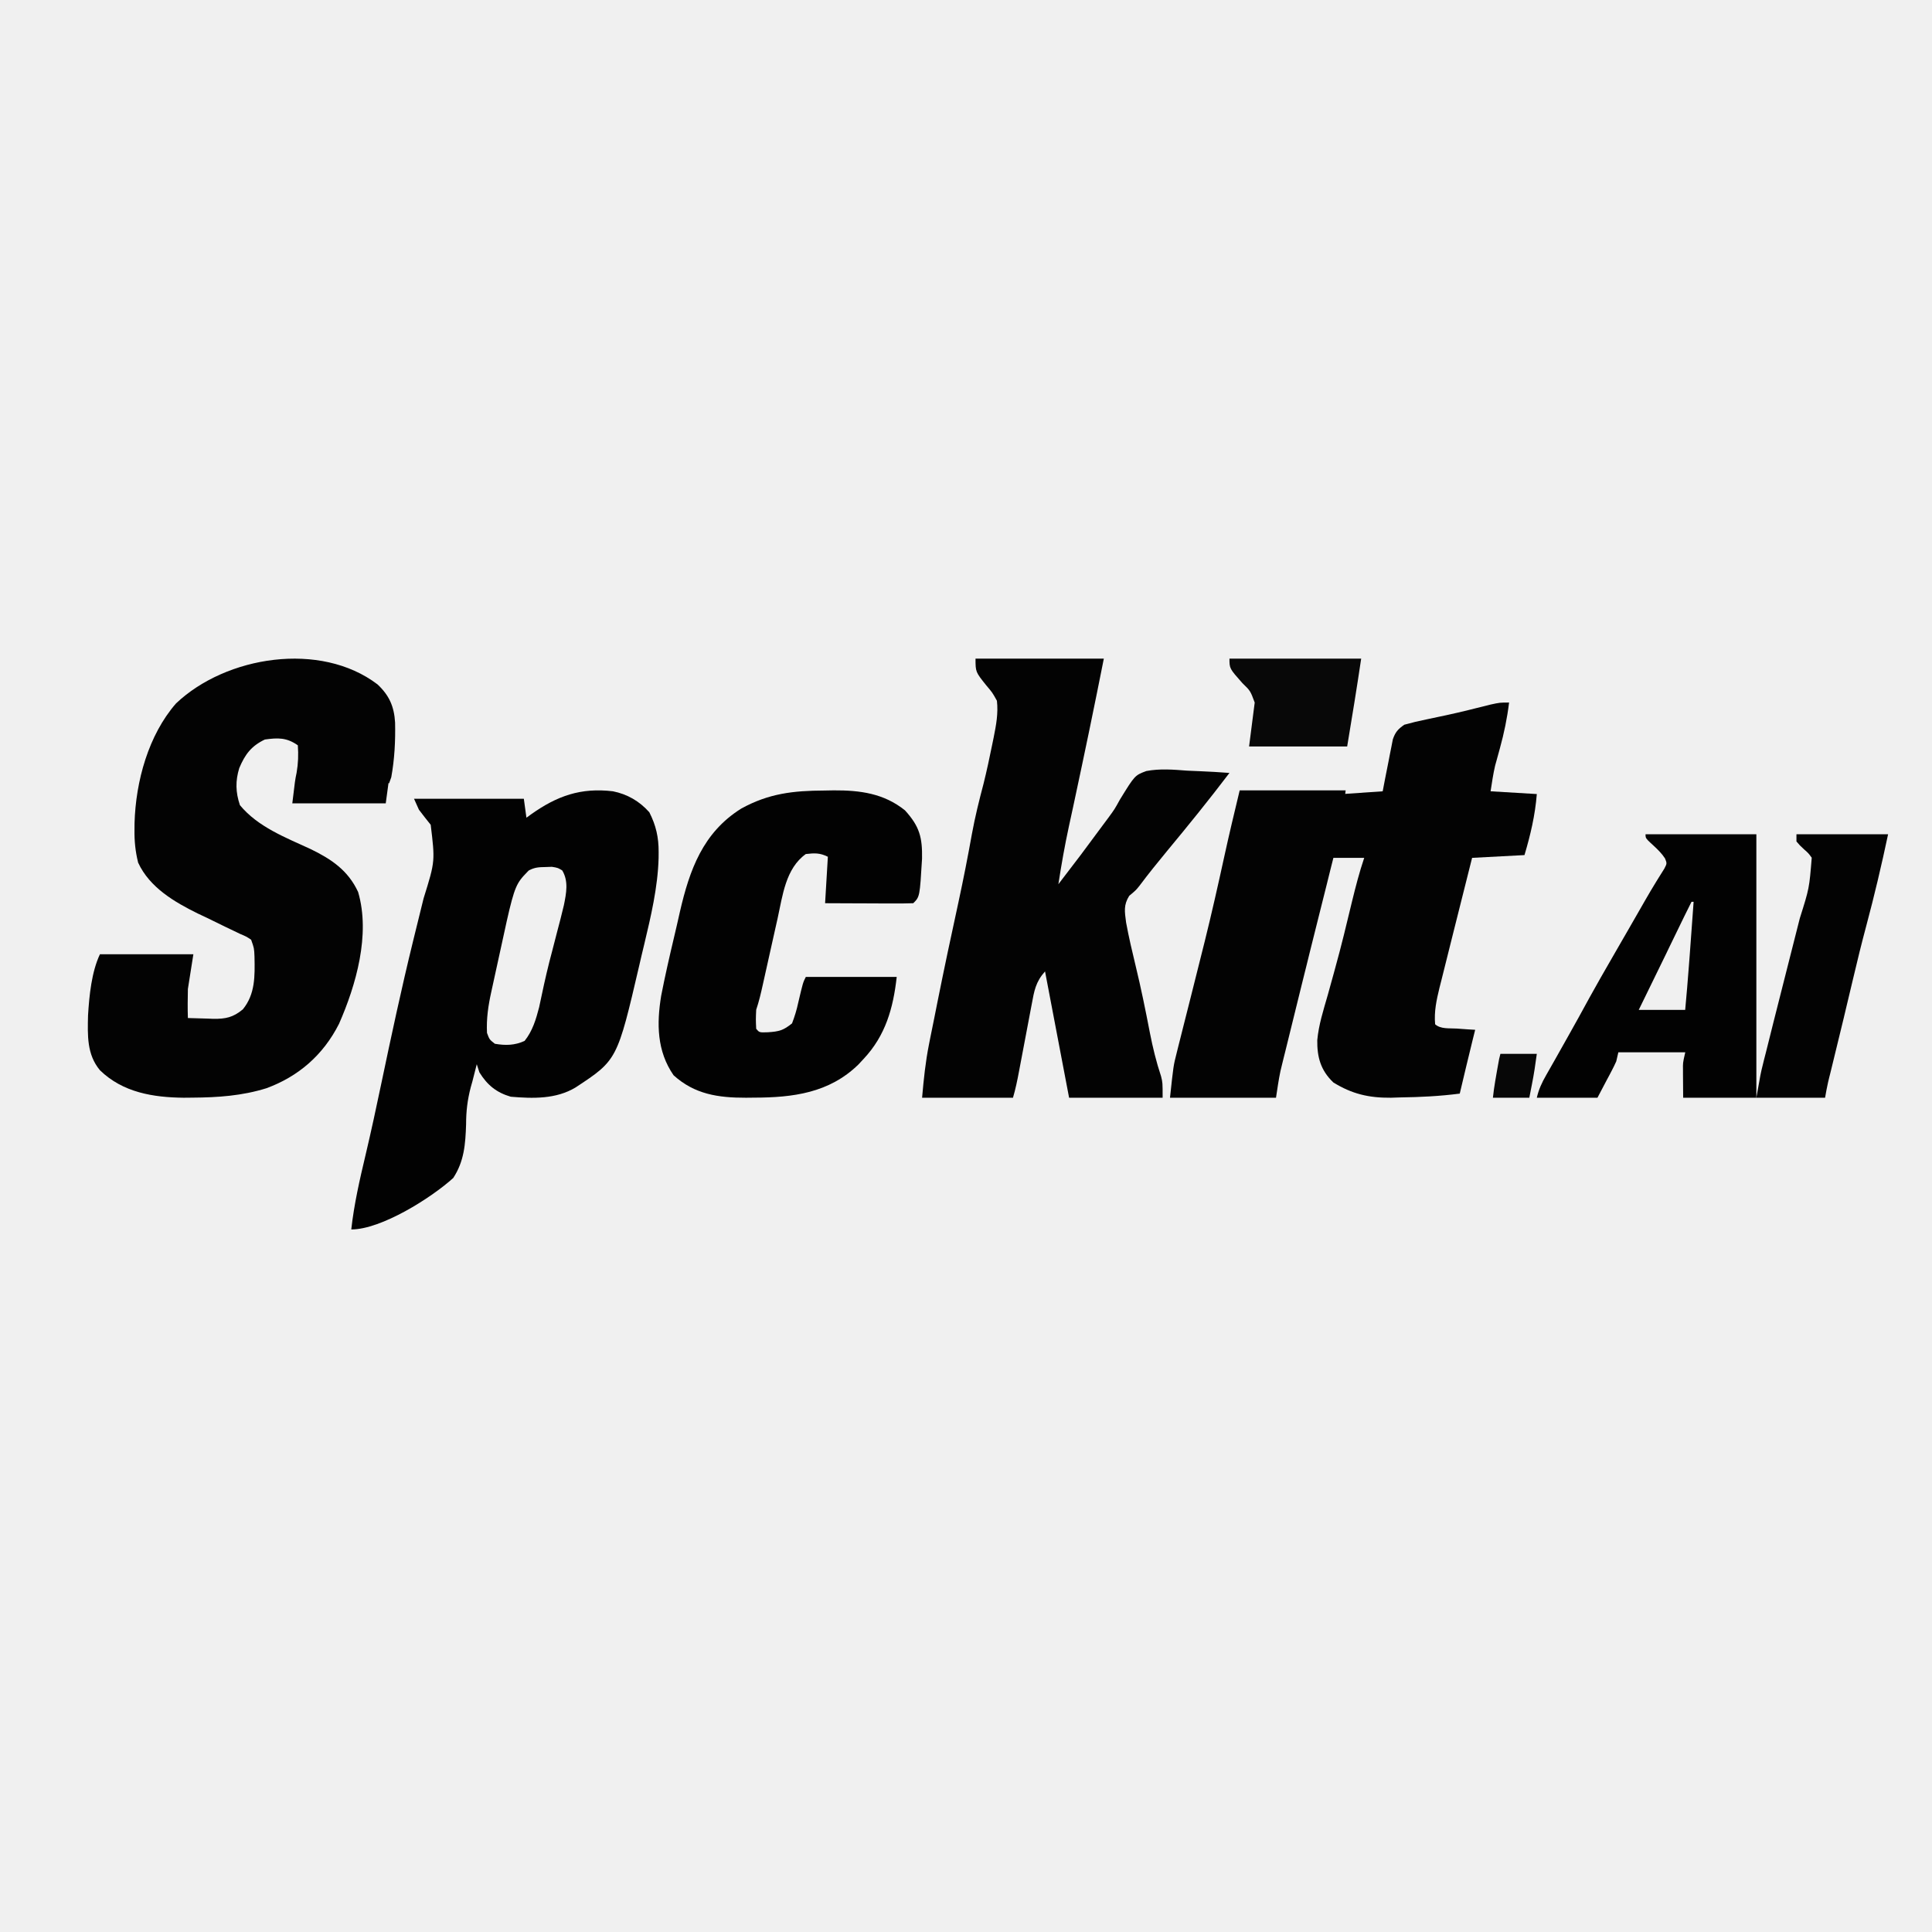
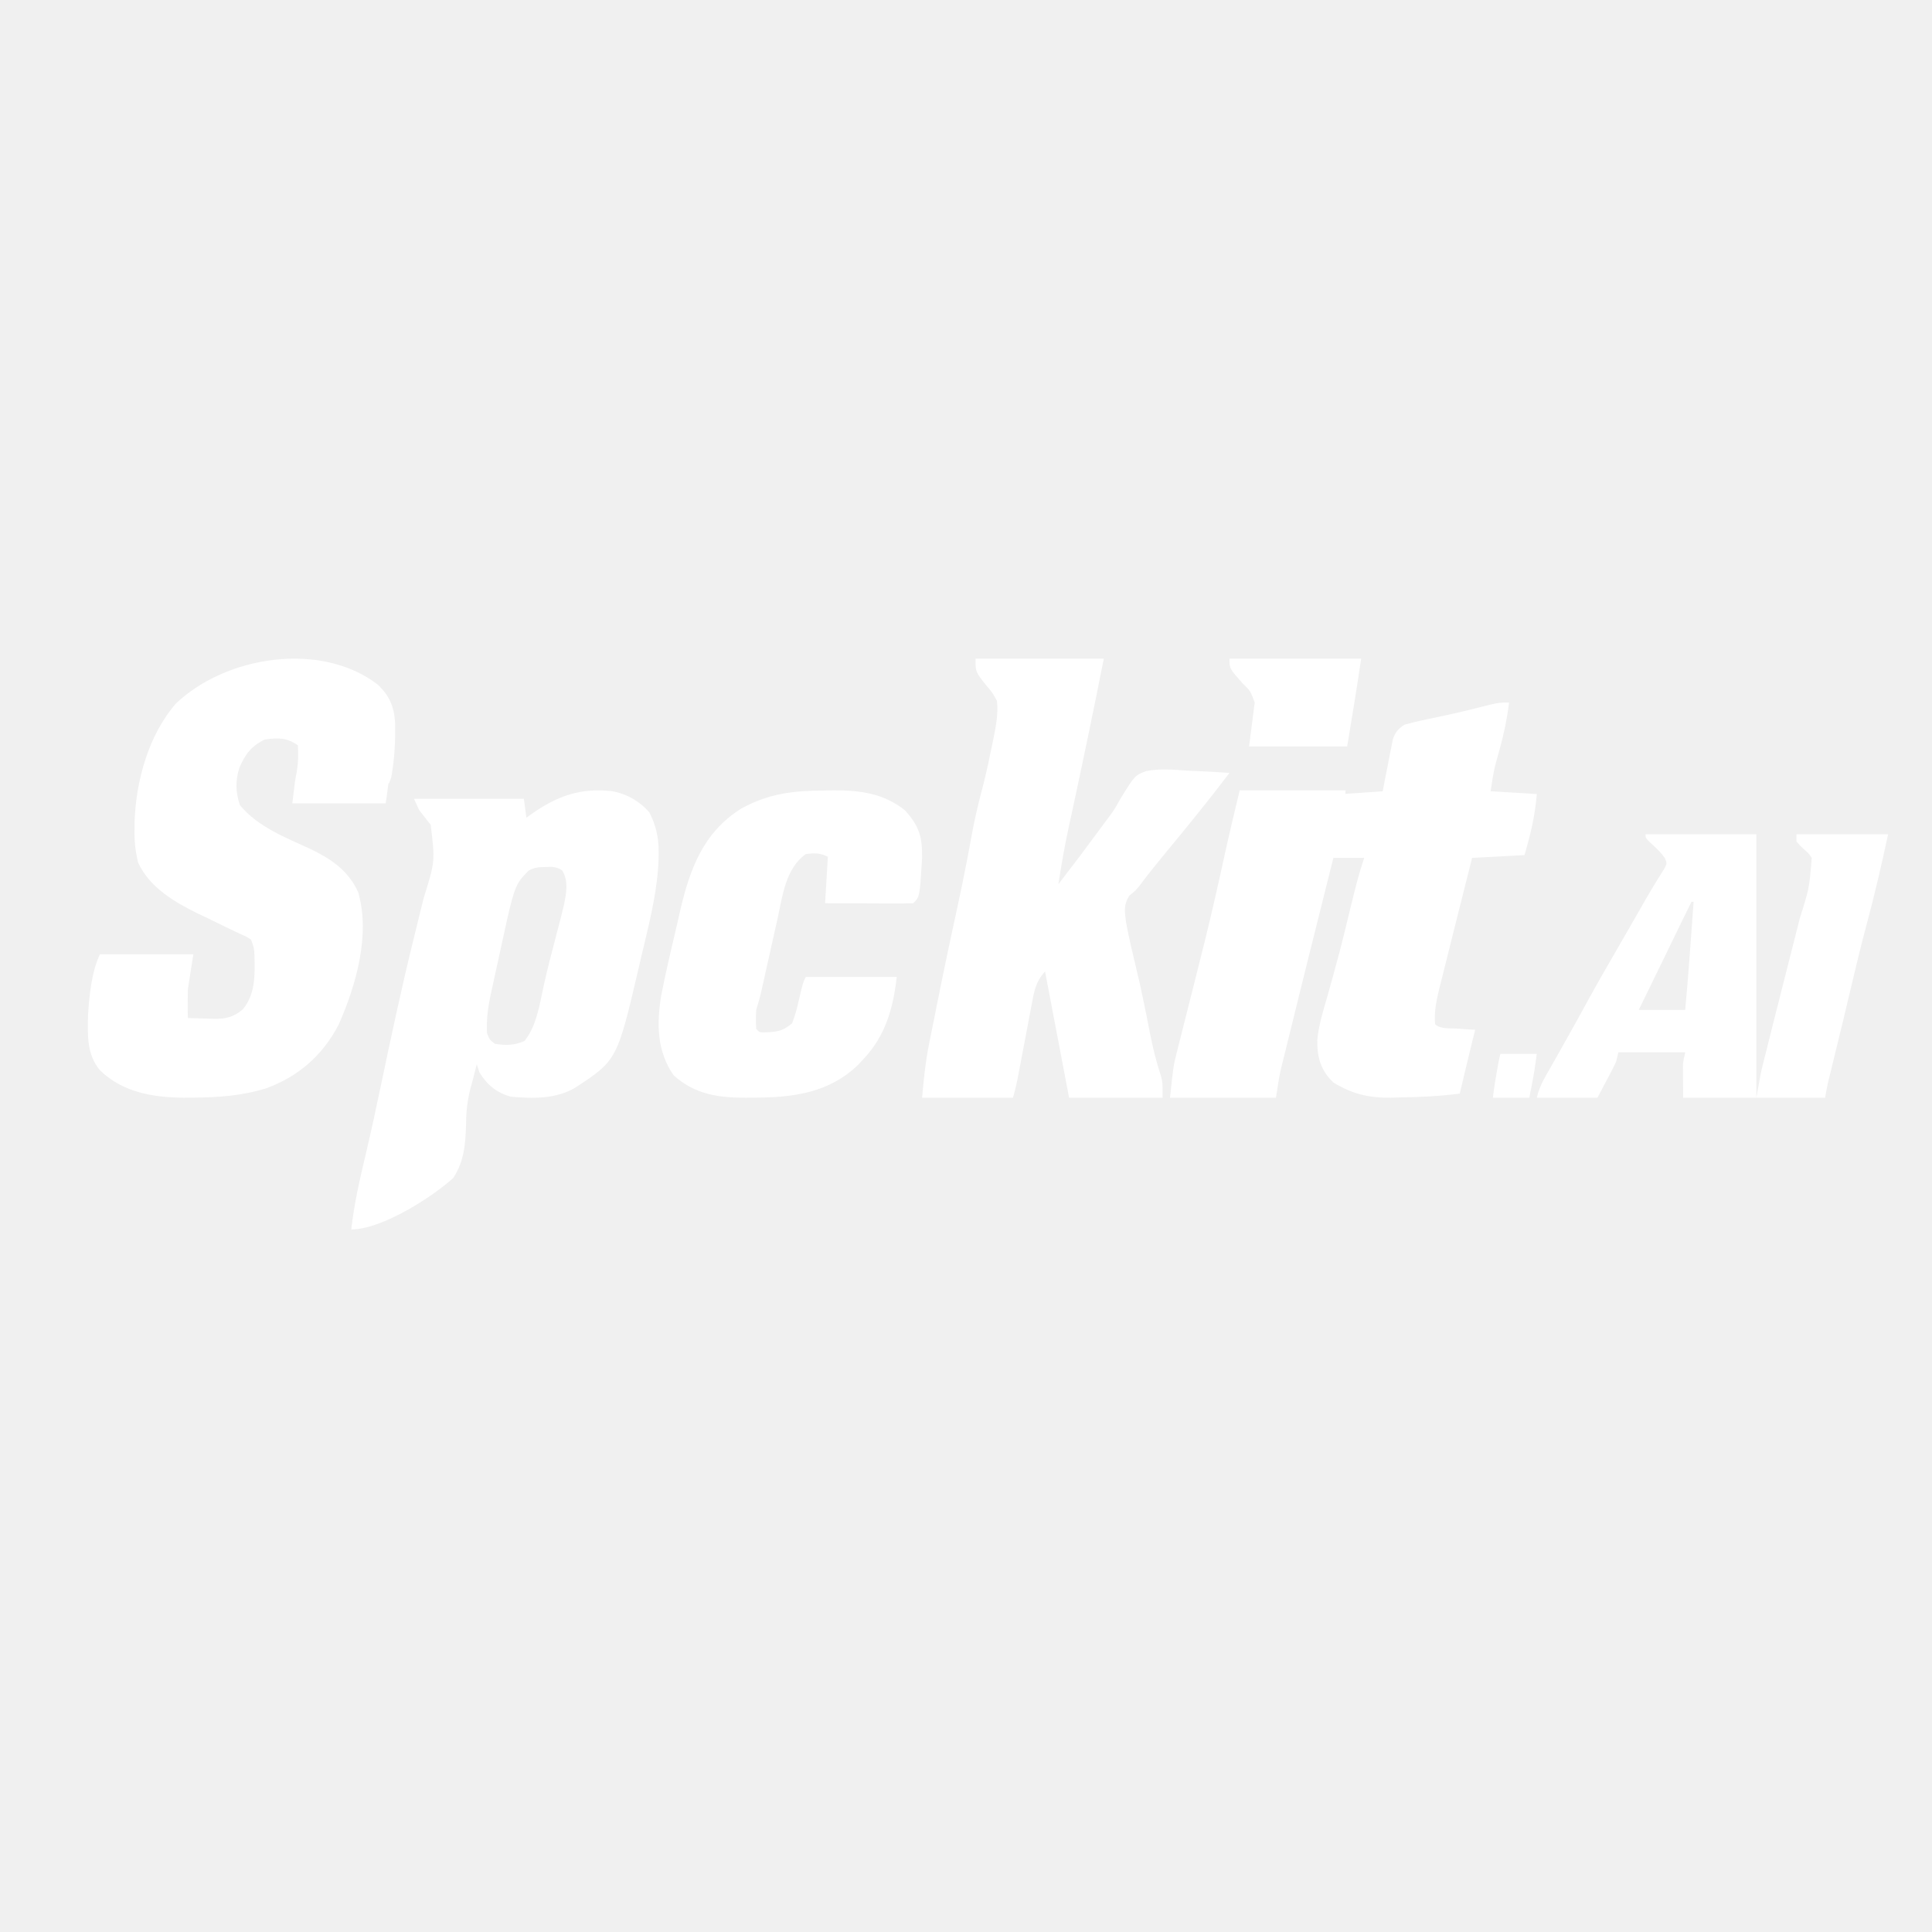
<svg xmlns="http://www.w3.org/2000/svg" width="44" height="44" viewBox="0 0 44 44" fill="none">
+   <style>
+ 	path, text { fill: #ffffff; }
+ </style>
  <path d="M8.998 16.456C8.976 16.085 8.862 15.835 8.598 15.587C7.298 14.597 5.148 14.939 4.009 16.02C3.383 16.737 3.091 17.788 3.064 18.747L3.063 18.895C3.059 19.155 3.083 19.392 3.146 19.646C3.409 20.217 3.982 20.547 4.503 20.804L4.709 20.901L5.124 21.104L5.306 21.191L5.468 21.269C5.608 21.328 5.608 21.328 5.719 21.401C5.788 21.595 5.788 21.595 5.796 21.788L5.796 21.794C5.805 22.231 5.814 22.639 5.531 22.987C5.31 23.171 5.137 23.207 4.857 23.203L4.729 23.198C4.579 23.194 4.429 23.191 4.279 23.185C4.271 22.963 4.275 22.747 4.279 22.524L4.404 21.732H2.276C2.085 22.136 2.033 22.672 2.005 23.122C1.994 23.581 1.976 24.014 2.276 24.374C2.8 24.884 3.493 24.992 4.181 25L4.385 24.998C4.963 24.994 5.511 24.957 6.067 24.784C6.791 24.518 7.357 24.035 7.721 23.317C8.109 22.433 8.44 21.284 8.156 20.315C7.926 19.817 7.537 19.562 7.074 19.337C6.514 19.078 5.875 18.836 5.464 18.337C5.365 18.042 5.359 17.787 5.449 17.493C5.582 17.177 5.726 16.988 6.032 16.842C6.33 16.8 6.529 16.795 6.783 16.974C6.798 17.19 6.792 17.384 6.755 17.598C6.72 17.767 6.72 17.767 6.657 18.296H8.785L8.839 17.899L8.848 17.833L8.861 17.84L8.911 17.701C8.986 17.286 9.007 16.877 8.998 16.456Z" fill="#030303" />
  <path d="M22.217 15C23.182 15 24.146 15 25.139 15C25.035 15.526 24.928 16.051 24.82 16.575C24.81 16.62 24.801 16.665 24.792 16.71C24.691 17.194 24.59 17.677 24.486 18.16C24.47 18.236 24.454 18.312 24.437 18.39C24.407 18.531 24.376 18.672 24.345 18.813C24.25 19.252 24.172 19.692 24.104 20.137C24.616 19.47 24.616 19.47 25.116 18.793C25.158 18.737 25.199 18.681 25.242 18.624C25.386 18.427 25.386 18.427 25.505 18.211C25.845 17.658 25.845 17.658 26.106 17.56C26.415 17.501 26.723 17.527 27.034 17.551C27.128 17.555 27.222 17.559 27.316 17.563C27.544 17.572 27.772 17.586 28 17.603C27.54 18.209 27.064 18.797 26.58 19.38C26.366 19.639 26.155 19.9 25.953 20.17C25.87 20.274 25.87 20.274 25.717 20.402C25.585 20.614 25.614 20.759 25.646 21.009C25.707 21.343 25.785 21.671 25.864 21.999C25.986 22.502 26.089 23.008 26.187 23.517C26.254 23.86 26.334 24.186 26.443 24.514C26.478 24.657 26.478 24.657 26.478 25C25.775 25 25.072 25 24.348 25C24.077 23.576 24.077 23.576 23.8 22.123C23.586 22.364 23.554 22.561 23.495 22.881C23.485 22.935 23.474 22.989 23.464 23.044C23.431 23.217 23.398 23.389 23.366 23.562C23.334 23.734 23.301 23.906 23.268 24.079C23.247 24.186 23.227 24.293 23.207 24.401C23.169 24.605 23.128 24.802 23.07 25C22.387 25 21.704 25 21 25C21.038 24.569 21.076 24.193 21.158 23.779C21.168 23.73 21.177 23.682 21.187 23.632C21.218 23.476 21.25 23.32 21.282 23.163C21.303 23.054 21.325 22.944 21.347 22.835C21.501 22.067 21.663 21.302 21.83 20.538C21.941 20.024 22.042 19.509 22.135 18.991C22.206 18.604 22.299 18.229 22.399 17.851C22.473 17.553 22.537 17.254 22.598 16.952C22.608 16.9 22.619 16.849 22.63 16.796C22.686 16.514 22.737 16.248 22.704 15.959C22.601 15.773 22.601 15.773 22.461 15.608C22.217 15.303 22.217 15.303 22.217 15Z" fill="#030303" />
  <path d="M18.771 18.004C18.842 18.003 18.913 18.001 18.987 18C19.589 17.997 20.13 18.069 20.61 18.455C20.943 18.821 21.007 19.07 20.999 19.554C20.947 20.423 20.947 20.423 20.799 20.57C20.65 20.575 20.502 20.577 20.353 20.576C20.287 20.576 20.287 20.576 20.218 20.576C20.076 20.575 19.933 20.574 19.791 20.574C19.694 20.573 19.598 20.573 19.502 20.573C19.265 20.572 19.028 20.571 18.791 20.57C18.811 20.221 18.832 19.872 18.854 19.512C18.672 19.422 18.553 19.427 18.352 19.45C17.892 19.779 17.824 20.394 17.71 20.913C17.698 20.967 17.686 21.021 17.673 21.077C17.635 21.247 17.597 21.418 17.559 21.588C17.521 21.76 17.483 21.932 17.444 22.104C17.421 22.21 17.397 22.316 17.373 22.423C17.33 22.617 17.286 22.807 17.222 22.996C17.212 23.218 17.212 23.218 17.222 23.431C17.294 23.516 17.294 23.516 17.489 23.509C17.747 23.492 17.84 23.466 18.038 23.307C18.1 23.144 18.143 23.004 18.179 22.836C18.287 22.377 18.287 22.377 18.352 22.249C19.035 22.249 19.718 22.249 20.422 22.249C20.343 22.959 20.168 23.583 19.669 24.115C19.629 24.158 19.59 24.201 19.548 24.245C18.884 24.892 18.059 24.997 17.167 24.998C17.108 24.998 17.049 24.999 16.988 25C16.359 25.001 15.819 24.923 15.34 24.488C14.96 23.939 14.953 23.314 15.058 22.677C15.145 22.229 15.247 21.785 15.352 21.341C15.398 21.15 15.441 20.959 15.484 20.767C15.705 19.808 16.009 18.961 16.881 18.415C17.507 18.07 18.066 18.007 18.771 18.004Z" fill="#020202" />
  <path d="M34.368 16C34.325 16.358 34.254 16.698 34.158 17.046C34.133 17.137 34.108 17.228 34.083 17.319C34.067 17.378 34.067 17.378 34.05 17.438C34.005 17.631 33.978 17.826 33.947 18.021C34.294 18.042 34.642 18.063 35 18.084C34.961 18.567 34.858 19.006 34.719 19.474C34.129 19.505 34.129 19.505 33.526 19.537C33.383 20.103 33.241 20.669 33.099 21.236C33.059 21.399 33.018 21.561 32.977 21.724C32.927 21.923 32.878 22.121 32.828 22.32C32.814 22.378 32.799 22.437 32.783 22.497C32.715 22.778 32.658 23.037 32.684 23.327C32.811 23.441 33.007 23.414 33.179 23.425C33.296 23.433 33.296 23.433 33.414 23.442C33.474 23.445 33.534 23.449 33.596 23.453C33.577 23.529 33.559 23.604 33.539 23.682C33.438 24.089 33.342 24.498 33.245 24.906C32.791 24.965 32.344 24.987 31.885 24.993C31.782 24.996 31.782 24.996 31.677 25C31.171 25.005 30.788 24.912 30.367 24.653C30.073 24.373 29.995 24.068 30 23.688C30.032 23.341 30.139 23.008 30.236 22.671C30.281 22.509 30.326 22.346 30.371 22.184C30.382 22.143 30.394 22.102 30.405 22.059C30.546 21.552 30.669 21.042 30.791 20.532C30.873 20.196 30.958 19.866 31.069 19.537C30.814 19.537 30.559 19.537 30.297 19.537C30.338 19.037 30.445 18.572 30.578 18.084C31.029 18.053 31.029 18.053 31.49 18.021C31.517 17.881 31.517 17.881 31.544 17.738C31.569 17.615 31.593 17.492 31.617 17.37C31.629 17.308 31.641 17.247 31.653 17.183C31.665 17.124 31.677 17.064 31.689 17.003C31.705 16.922 31.705 16.922 31.721 16.838C31.778 16.675 31.833 16.609 31.982 16.505C32.153 16.457 32.316 16.418 32.491 16.383C32.591 16.362 32.692 16.34 32.793 16.319C32.844 16.308 32.896 16.297 32.949 16.286C33.284 16.214 33.615 16.129 33.946 16.046C34.158 16 34.158 16 34.368 16Z" fill="#030303" />
  <path d="M40.913 19C41.602 19 42.29 19 43 19C42.852 19.699 42.689 20.392 42.504 21.082C42.397 21.482 42.298 21.883 42.204 22.285C42.151 22.509 42.097 22.732 42.044 22.956C42.025 23.037 42.005 23.119 41.986 23.201C41.889 23.606 41.79 24.012 41.69 24.417C41.68 24.457 41.67 24.498 41.659 24.54C41.646 24.593 41.646 24.593 41.633 24.648C41.606 24.764 41.586 24.882 41.565 25C41.049 25 40.532 25 40 25C40.098 24.445 40.098 24.445 40.145 24.256C40.156 24.211 40.167 24.167 40.178 24.121C40.19 24.074 40.202 24.026 40.215 23.978C40.234 23.9 40.234 23.9 40.254 23.822C40.299 23.639 40.345 23.456 40.391 23.274C40.41 23.199 40.429 23.124 40.448 23.049C40.627 22.337 40.807 21.626 40.989 20.915C41.205 20.231 41.205 20.231 41.261 19.534C41.187 19.432 41.187 19.432 41.087 19.344C40.989 19.253 40.989 19.253 40.913 19.164C40.913 19.11 40.913 19.056 40.913 19Z" fill="#030303" />
  <path d="M28.233 18C29.029 18 29.826 18 30.646 18C30.602 18.416 30.555 18.795 30.452 19.196C30.433 19.271 30.433 19.271 30.415 19.347C30.374 19.509 30.334 19.67 30.293 19.831C30.265 19.944 30.237 20.057 30.209 20.17C30.152 20.398 30.095 20.625 30.038 20.852C29.965 21.143 29.893 21.433 29.82 21.724C29.8 21.807 29.779 21.89 29.758 21.976C29.738 22.055 29.719 22.135 29.698 22.217C29.679 22.295 29.659 22.373 29.639 22.454C29.517 22.945 29.396 23.435 29.276 23.927C29.262 23.983 29.248 24.04 29.233 24.099C29.221 24.151 29.208 24.204 29.194 24.258C29.183 24.303 29.172 24.348 29.161 24.395C29.119 24.595 29.091 24.798 29.06 25C28.264 25 27.467 25 26.646 25C26.724 24.271 26.724 24.271 26.796 23.988C26.82 23.892 26.82 23.892 26.844 23.795C26.861 23.727 26.879 23.66 26.896 23.59C26.915 23.518 26.933 23.446 26.951 23.371C27.01 23.136 27.07 22.901 27.129 22.667C27.212 22.34 27.293 22.013 27.375 21.686C27.395 21.605 27.416 21.523 27.437 21.439C27.595 20.802 27.739 20.163 27.879 19.522C27.99 19.013 28.111 18.507 28.233 18Z" fill="#030303" />
  <path d="M34.171 24C34.444 24 34.718 24 35 24C34.968 24.239 34.934 24.47 34.887 24.704C34.868 24.802 34.849 24.899 34.829 25C34.556 25 34.282 25 34 25C34.015 24.87 34.03 24.746 34.053 24.618C34.058 24.587 34.063 24.557 34.069 24.526C34.074 24.495 34.08 24.464 34.085 24.432C34.091 24.4 34.096 24.369 34.102 24.336C34.143 24.103 34.143 24.103 34.171 24Z" fill="#070707" />
  <path d="M28 15C28.99 15 29.98 15 31 15C30.901 15.668 30.792 16.334 30.681 17C29.944 17 29.206 17 28.447 17C28.489 16.67 28.531 16.34 28.575 16C28.476 15.733 28.476 15.733 28.295 15.558C28 15.225 28 15.225 28 15Z" fill="#080808" />
  <path fill-rule="evenodd" clip-rule="evenodd" d="M9.675 18.615L9.541 18.441L9.429 18.191H11.93L11.989 18.623L12.092 18.548C12.689 18.124 13.229 17.934 13.959 18.021C14.284 18.086 14.563 18.245 14.788 18.499C14.941 18.801 15.001 19.068 15 19.405L14.999 19.547C14.98 20.214 14.824 20.868 14.67 21.515C14.649 21.6 14.629 21.684 14.609 21.769L14.562 21.973C14.057 24.142 14.057 24.142 13.11 24.765C12.665 25.035 12.134 25.02 11.632 24.977C11.31 24.883 11.1 24.716 10.918 24.422L10.858 24.237C10.824 24.368 10.791 24.499 10.758 24.63L10.721 24.761C10.646 25.049 10.615 25.306 10.615 25.605C10.6 26.056 10.572 26.447 10.322 26.828C9.82 27.283 8.682 28 8 28C8.064 27.422 8.192 26.866 8.326 26.302C8.454 25.761 8.571 25.217 8.685 24.672C8.911 23.595 9.141 22.52 9.403 21.451L9.444 21.284C9.511 21.009 9.579 20.735 9.647 20.46C9.782 20.027 9.848 19.816 9.866 19.601C9.883 19.397 9.858 19.189 9.809 18.784L9.675 18.615ZM12.569 19.741L12.427 19.746C12.273 19.749 12.183 19.751 12.044 19.823L12.029 19.838L12.015 19.852C11.95 19.919 11.898 19.973 11.854 20.033C11.698 20.244 11.636 20.53 11.383 21.7C11.35 21.849 11.318 21.999 11.285 22.148C11.263 22.248 11.242 22.347 11.22 22.446L11.189 22.588C11.119 22.904 11.075 23.199 11.091 23.524C11.119 23.6 11.133 23.638 11.156 23.669C11.178 23.699 11.209 23.723 11.27 23.771C11.51 23.813 11.724 23.809 11.947 23.706C12.126 23.485 12.207 23.216 12.278 22.941C12.351 22.594 12.425 22.247 12.512 21.902L12.569 21.684C12.607 21.535 12.646 21.387 12.684 21.238C12.739 21.032 12.794 20.819 12.843 20.612C12.897 20.341 12.952 20.071 12.805 19.824C12.788 19.814 12.774 19.805 12.761 19.798C12.754 19.794 12.747 19.79 12.741 19.787C12.732 19.782 12.724 19.778 12.717 19.775C12.712 19.773 12.704 19.769 12.699 19.768C12.669 19.757 12.636 19.752 12.569 19.741Z" fill="#020202" />
  <path fill-rule="evenodd" clip-rule="evenodd" d="M37.476 19H40V25H38.333L38.33 24.599L38.329 24.474L38.329 24.374L38.328 24.272L38.329 24.257C38.33 24.243 38.33 24.231 38.331 24.22C38.332 24.212 38.332 24.204 38.333 24.197C38.338 24.151 38.349 24.106 38.381 23.965H36.857L36.809 24.172C36.779 24.24 36.746 24.307 36.711 24.374L36.659 24.474L36.592 24.599L36.381 25H35C35.044 24.809 35.113 24.661 35.211 24.489L35.261 24.401C35.315 24.306 35.369 24.211 35.423 24.116L35.59 23.819L35.701 23.622C35.871 23.321 36.037 23.019 36.202 22.716C36.367 22.416 36.538 22.119 36.71 21.821C36.791 21.682 36.871 21.542 36.951 21.402L36.975 21.361L37.084 21.172L37.139 21.076L37.358 20.695L37.425 20.578L37.465 20.508C37.549 20.362 37.634 20.217 37.723 20.073L37.772 19.994C37.815 19.923 37.859 19.853 37.904 19.783C37.936 19.722 37.951 19.692 37.952 19.662C37.953 19.634 37.942 19.605 37.919 19.549C37.846 19.438 37.761 19.354 37.661 19.261C37.532 19.143 37.493 19.107 37.481 19.066C37.476 19.047 37.476 19.028 37.476 19ZM38.571 20.538H38.523C38.408 20.766 38.297 20.995 38.186 21.224L37.996 21.615L37.958 21.695C37.775 22.073 37.59 22.45 37.406 22.826L37.321 23H38.379C38.41 22.667 38.438 22.334 38.463 22.001L38.482 21.755C38.512 21.349 38.542 20.944 38.571 20.538Z" fill="#020202" />
</svg>
